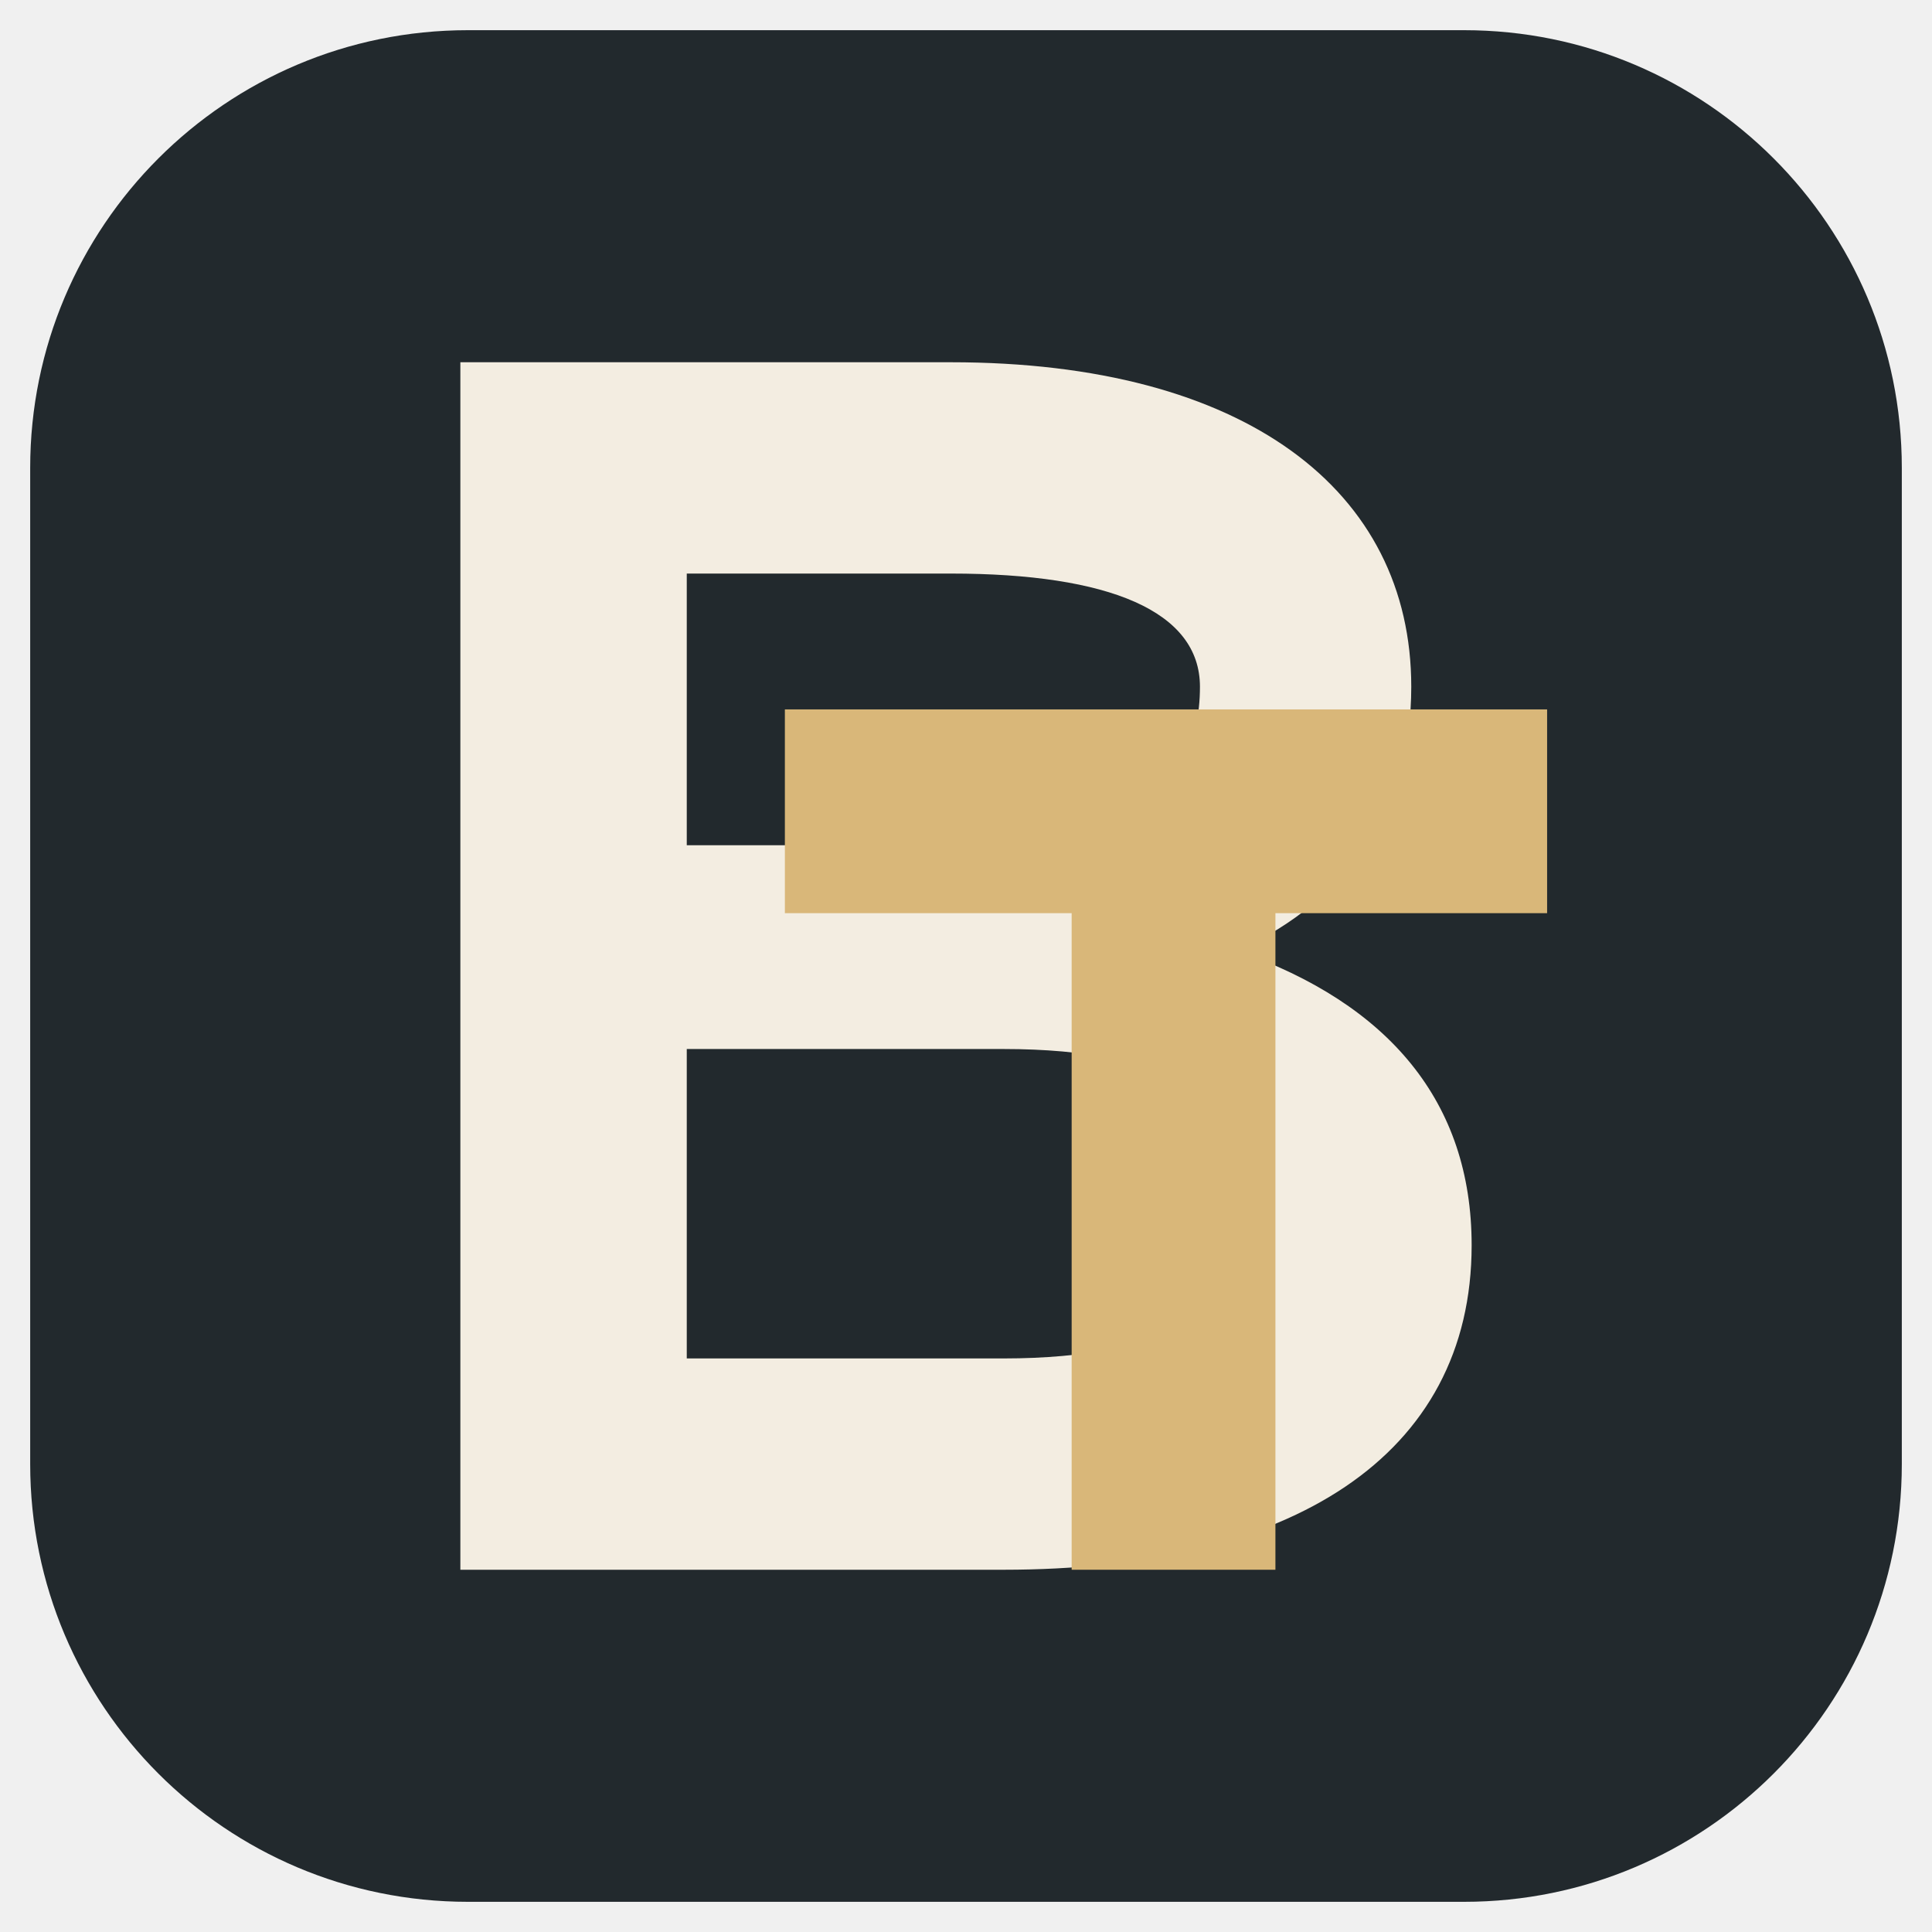
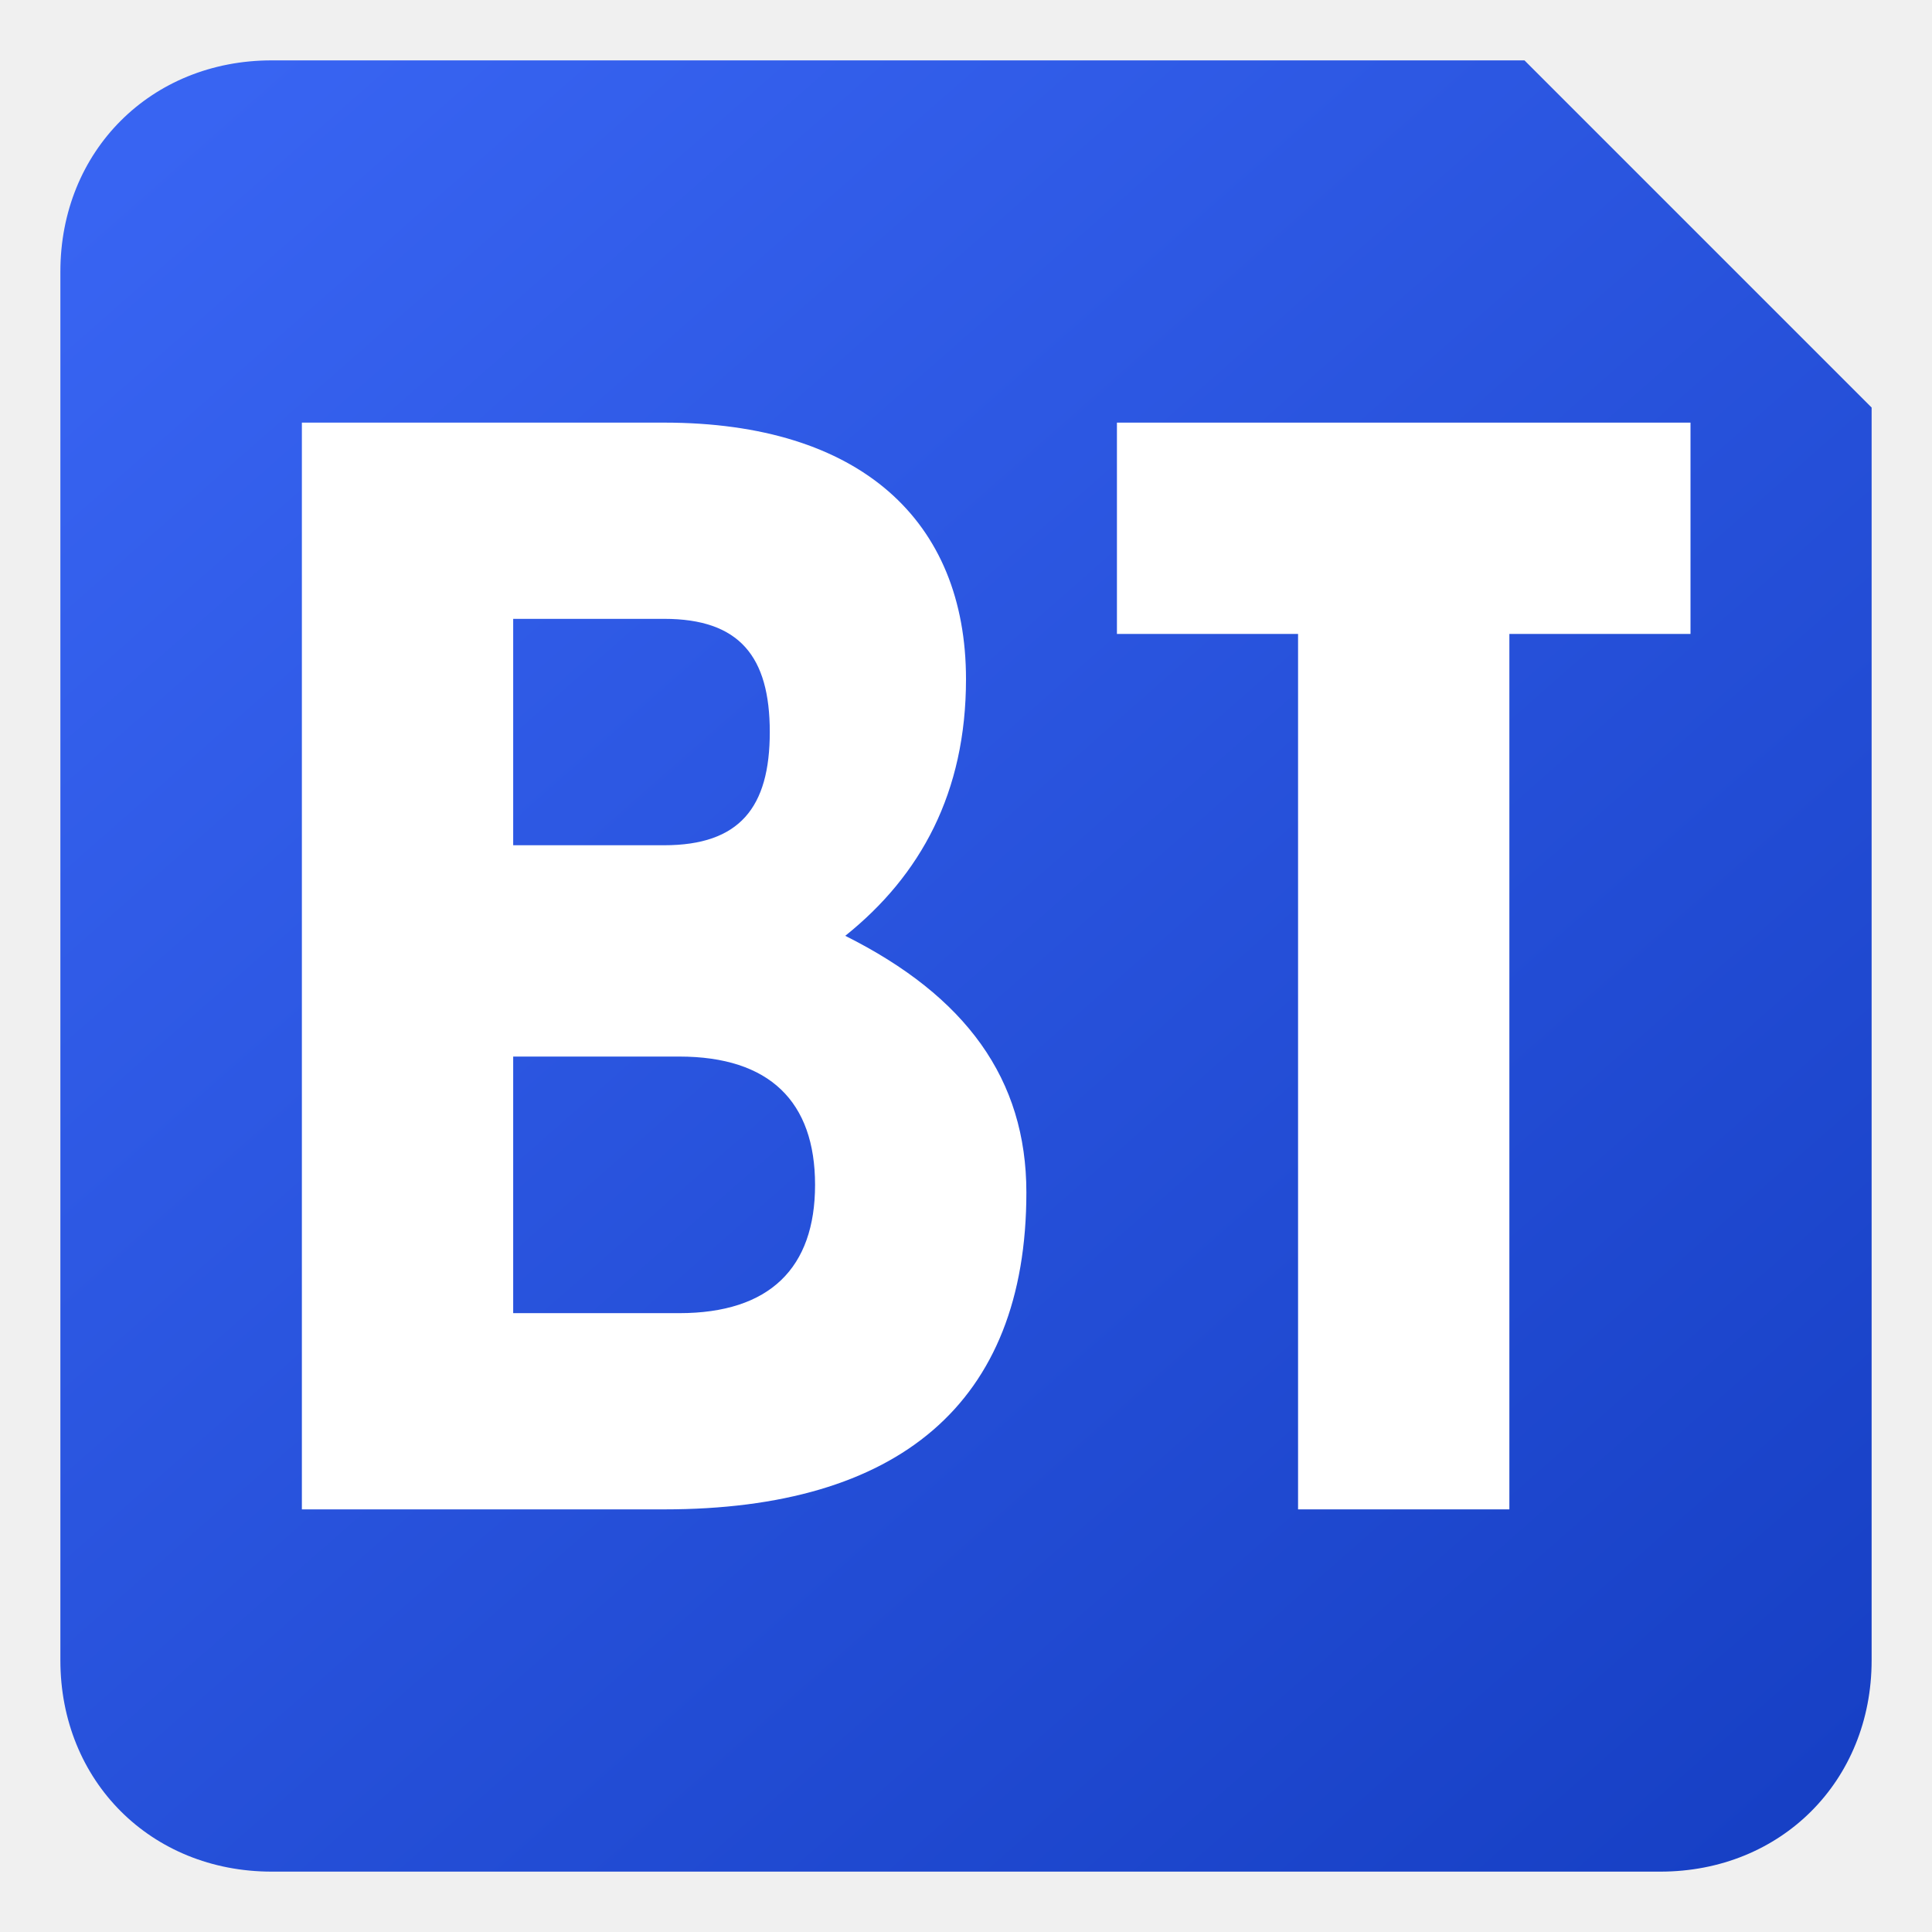
<svg xmlns="http://www.w3.org/2000/svg" width="256" height="256" viewBox="0 0 256 256" fill="none">
-   <rect x="4" y="4" width="248" height="248" rx="58" fill="#22292d" />
-   <path fill-rule="evenodd" d="M61 208V48h65c39 0 61 17 61 43 0 16-8 28-23 35 20 7 31 20 31 39 0 28-24 43-62 43H61Zm30-132v36h35c21 0 33-6 33-21 0-10-12-15-33-15H91Zm0 63v41h42c22 0 34-7 34-21 0-13-12-20-34-20H91Z" fill="#f3ede1" />
-   <path d="M104 94h101v27h-36v87h-27v-87h-38Z" fill="#d9b779" />
+   <defs>
+     <linearGradient id="blue" x1="24" y1="16" x2="228" y2="248" gradientUnits="userSpaceOnUse">
+       <stop stop-color="#3864f2" />
+       <stop offset="1" stop-color="#1740c5" />
+     </linearGradient>
+   </defs>
+   <path d="M36 8h166l46 46v166c0 16-12 28-28 28H36c-16 0-28-12-28-28V36C8 20 20 8 36 8Z" fill="url(#blue)" />
+   <path fill-rule="evenodd" d="M40 56h48c26 0 40 13 40 34 0 15-6 26-16 34 16 8 24 19 24 34 0 28-17 42-48 42H40V56Zm28 26v30h20c10 0 14-5 14-15s-4-15-14-15H68Zm0 58v34h22c12 0 18-6 18-17s-6-17-18-17H68Z" fill="#fff" />
+   <path d="M148 56h76v28h-24v116h-28V84h-24V56Z" fill="#fff" />
</svg>
